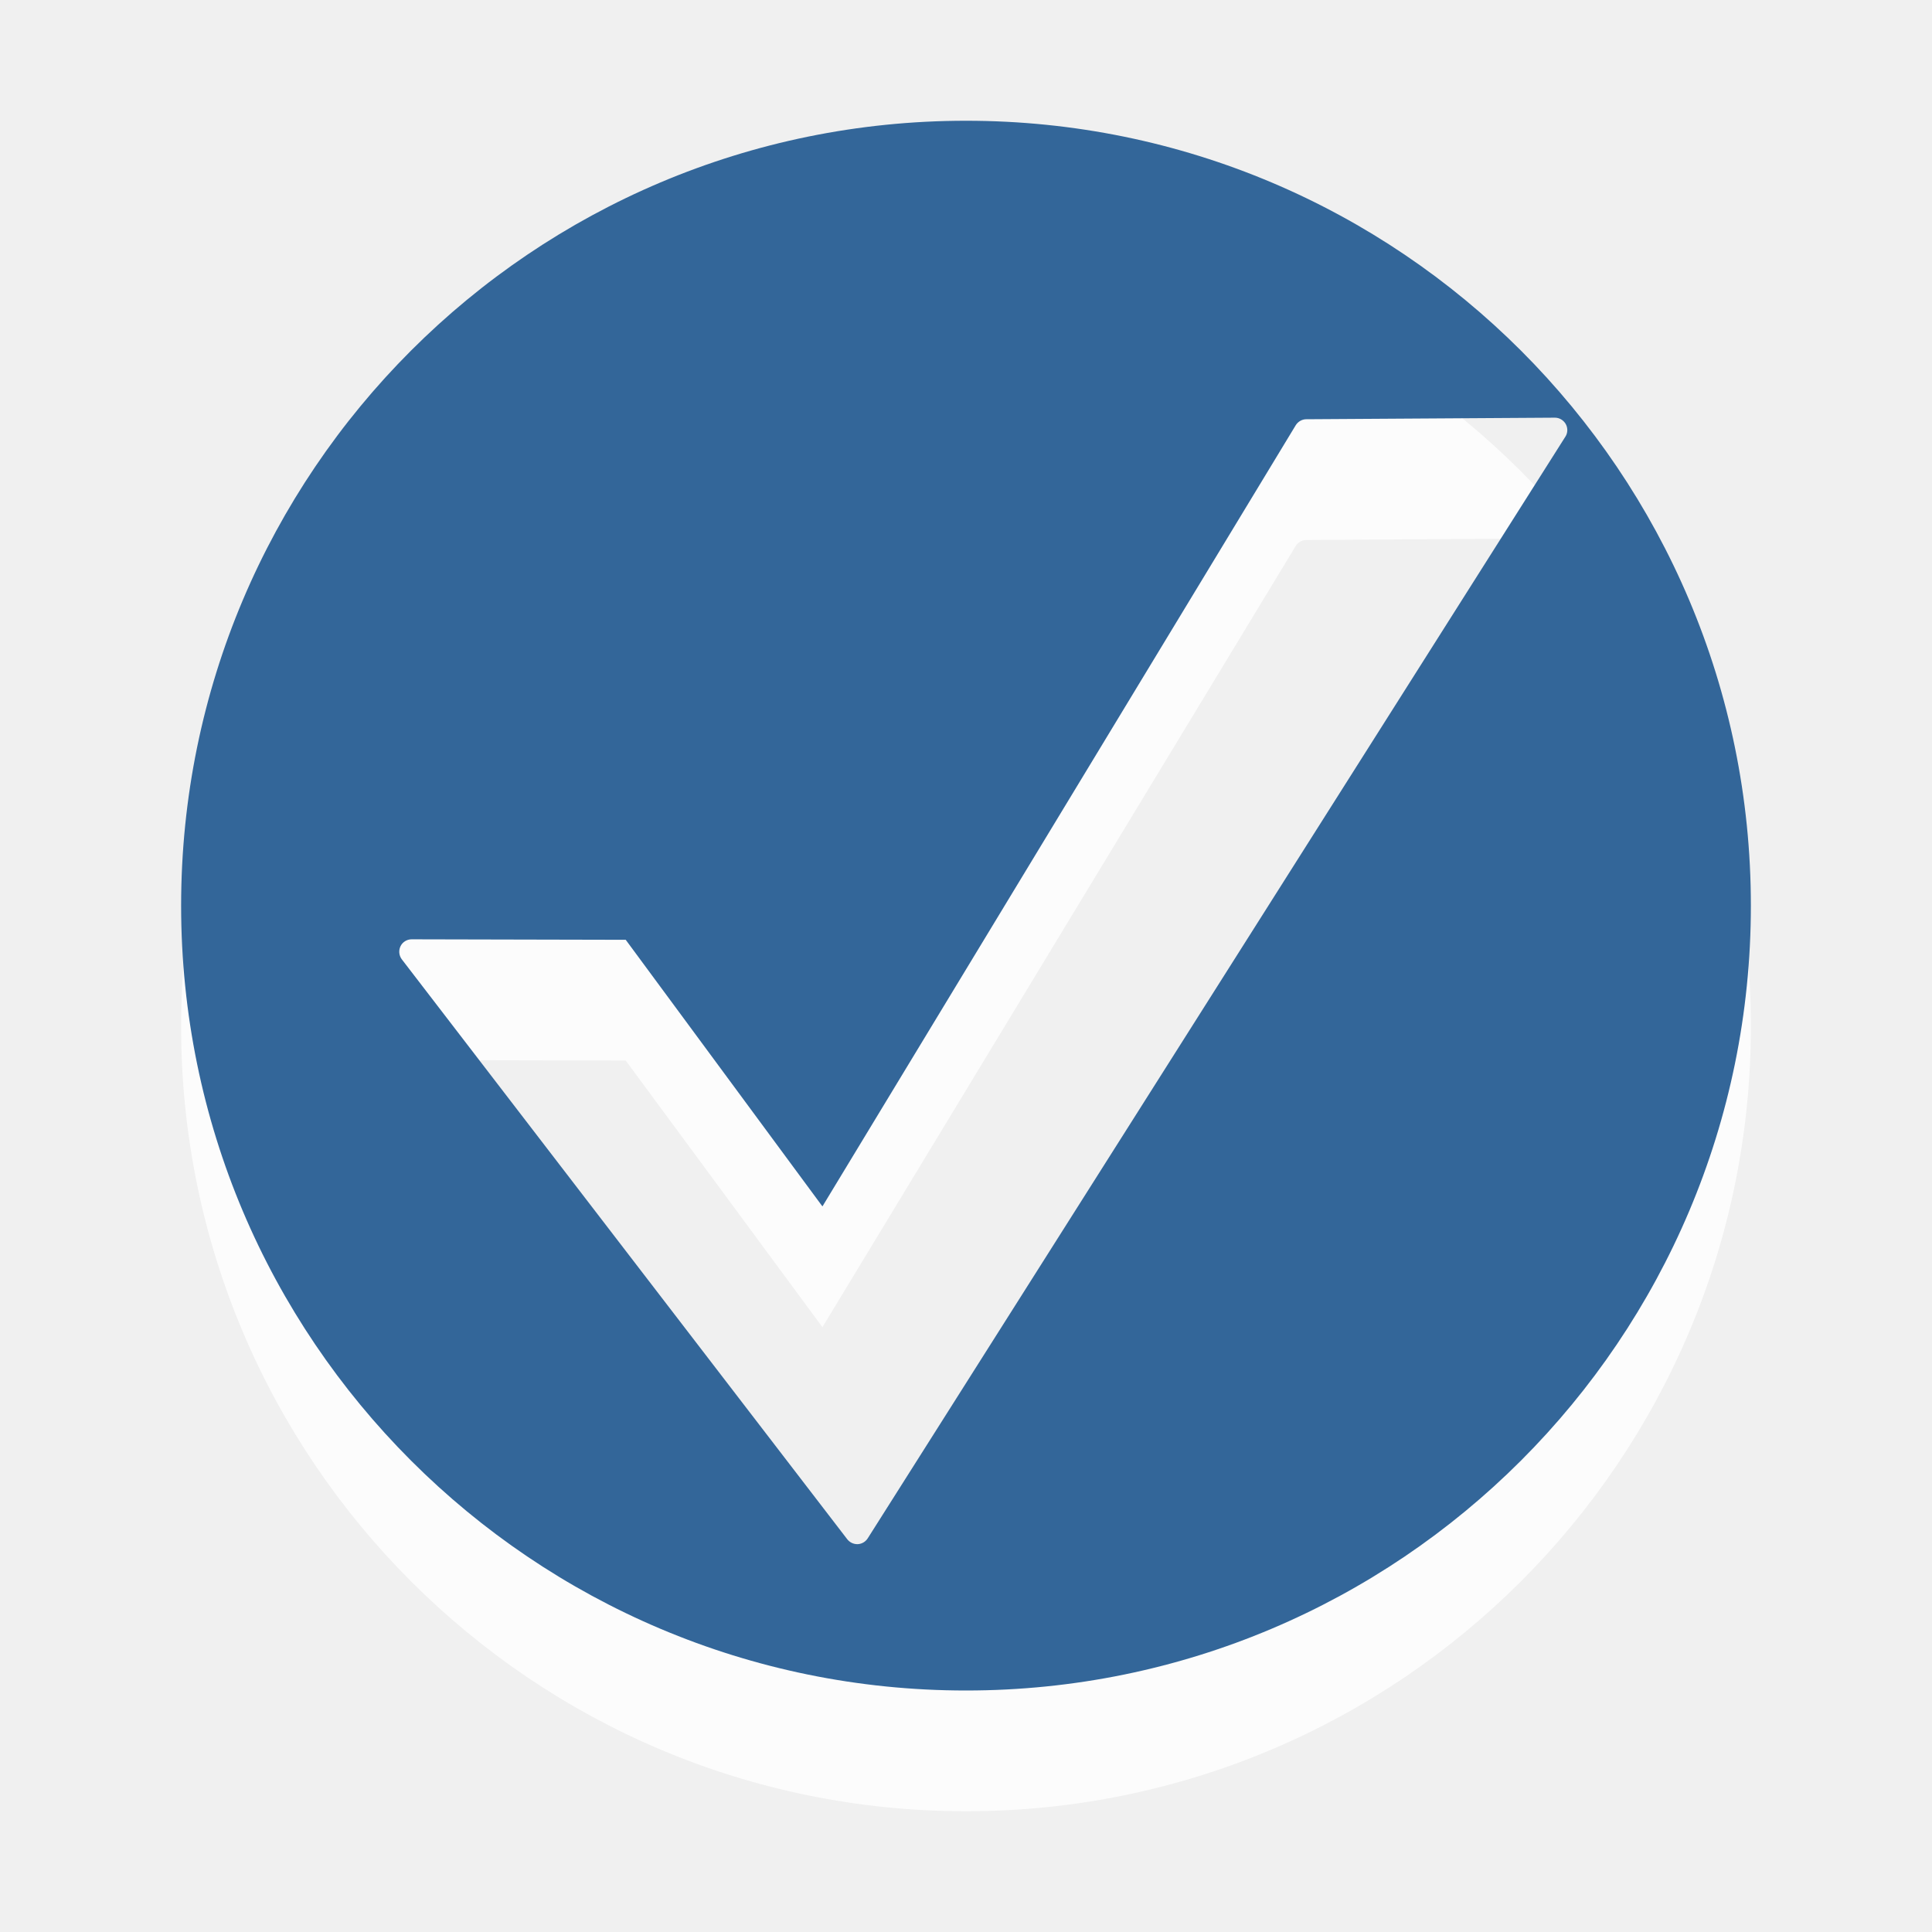
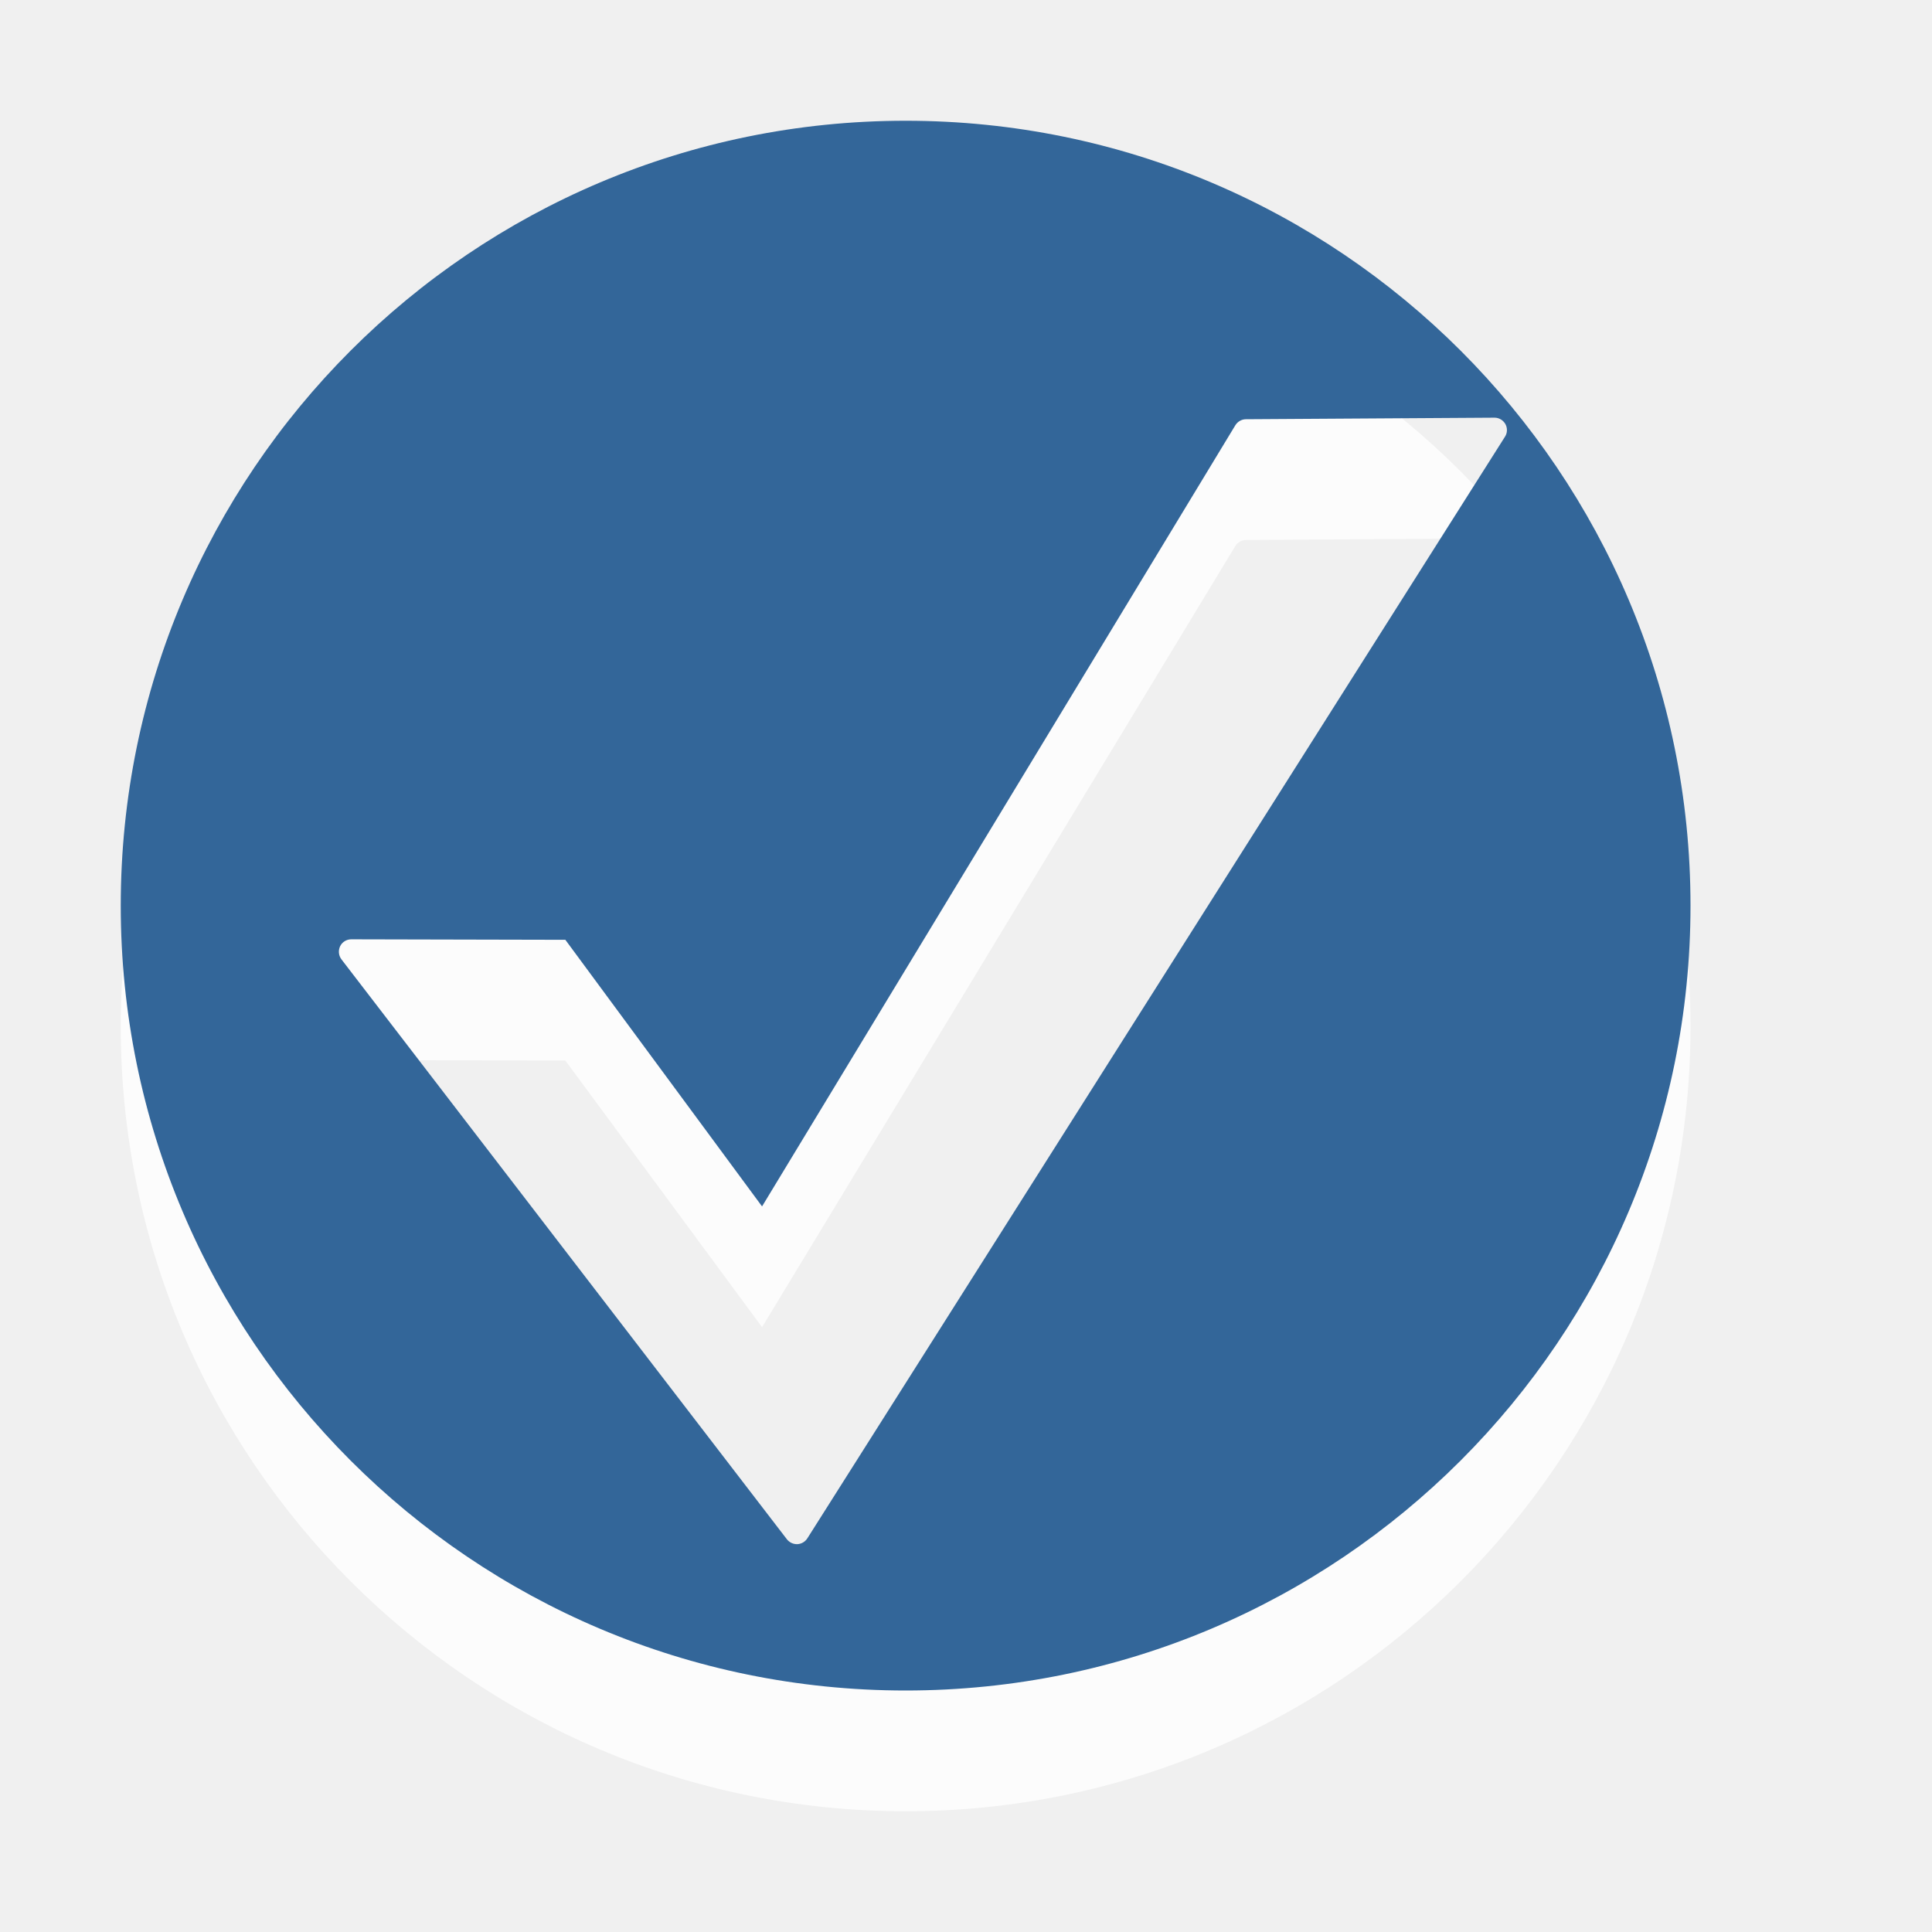
<svg xmlns="http://www.w3.org/2000/svg" version="1.1" id="Ebene_1" x="0px" y="0px" width="16px" height="16px" viewBox="0 0 16 16" enable-background="new 0 0 16 16" xml:space="preserve">
  <defs>
    <style type="text/css">
			
				.surface { fill: #369; }
				.shadow { fill: #fff; }
			
		</style>
  </defs>
-   <g id="IconSuccess">
+   <g id="IconSuccess" transform="translate(-0.5 0)">
    <path class="shadow" opacity=".8" d="M8,2C4.41,2,1.5,4.91,1.5,8.5C1.5,12.089,4.41,15,8,15c3.59,0,6.5-2.911,6.5-6.5C14.5,4.91,11.59,2,8,2z     M7.186,13.74c-0.018,0.028-0.048,0.046-0.082,0.048H7.099c-0.032,0-0.062-0.015-0.082-0.04l-3.69-4.805    C3.304,8.912,3.3,8.871,3.317,8.836C3.334,8.801,3.37,8.779,3.409,8.779l1.773,0.004l1.629,2.208l3.92-6.47    c0.019-0.03,0.052-0.049,0.087-0.049l2.058-0.013c0.001,0,0.001,0,0.001,0c0.037,0,0.071,0.02,0.09,0.053    c0.018,0.033,0.017,0.073-0.003,0.104L7.186,13.74z" />
    <path class="surface" d="M8,1C4.41,1,1.5,3.91,1.5,7.5C1.5,11.089,4.41,14,8,14c3.59,0,6.5-2.911,6.5-6.5C14.5,3.91,11.59,1,8,1z     M7.186,12.74c-0.018,0.028-0.048,0.046-0.082,0.048H7.099c-0.032,0-0.062-0.015-0.082-0.04l-3.69-4.804    C3.304,7.913,3.3,7.871,3.317,7.836C3.334,7.801,3.37,7.779,3.409,7.779l1.773,0.004l1.629,2.208l3.92-6.47    c0.019-0.03,0.052-0.049,0.087-0.049l2.058-0.013c0.001,0,0.001,0,0.001,0c0.037,0,0.071,0.02,0.09,0.053    c0.018,0.033,0.017,0.073-0.003,0.104L7.186,12.74z" />
  </g>
</svg>
